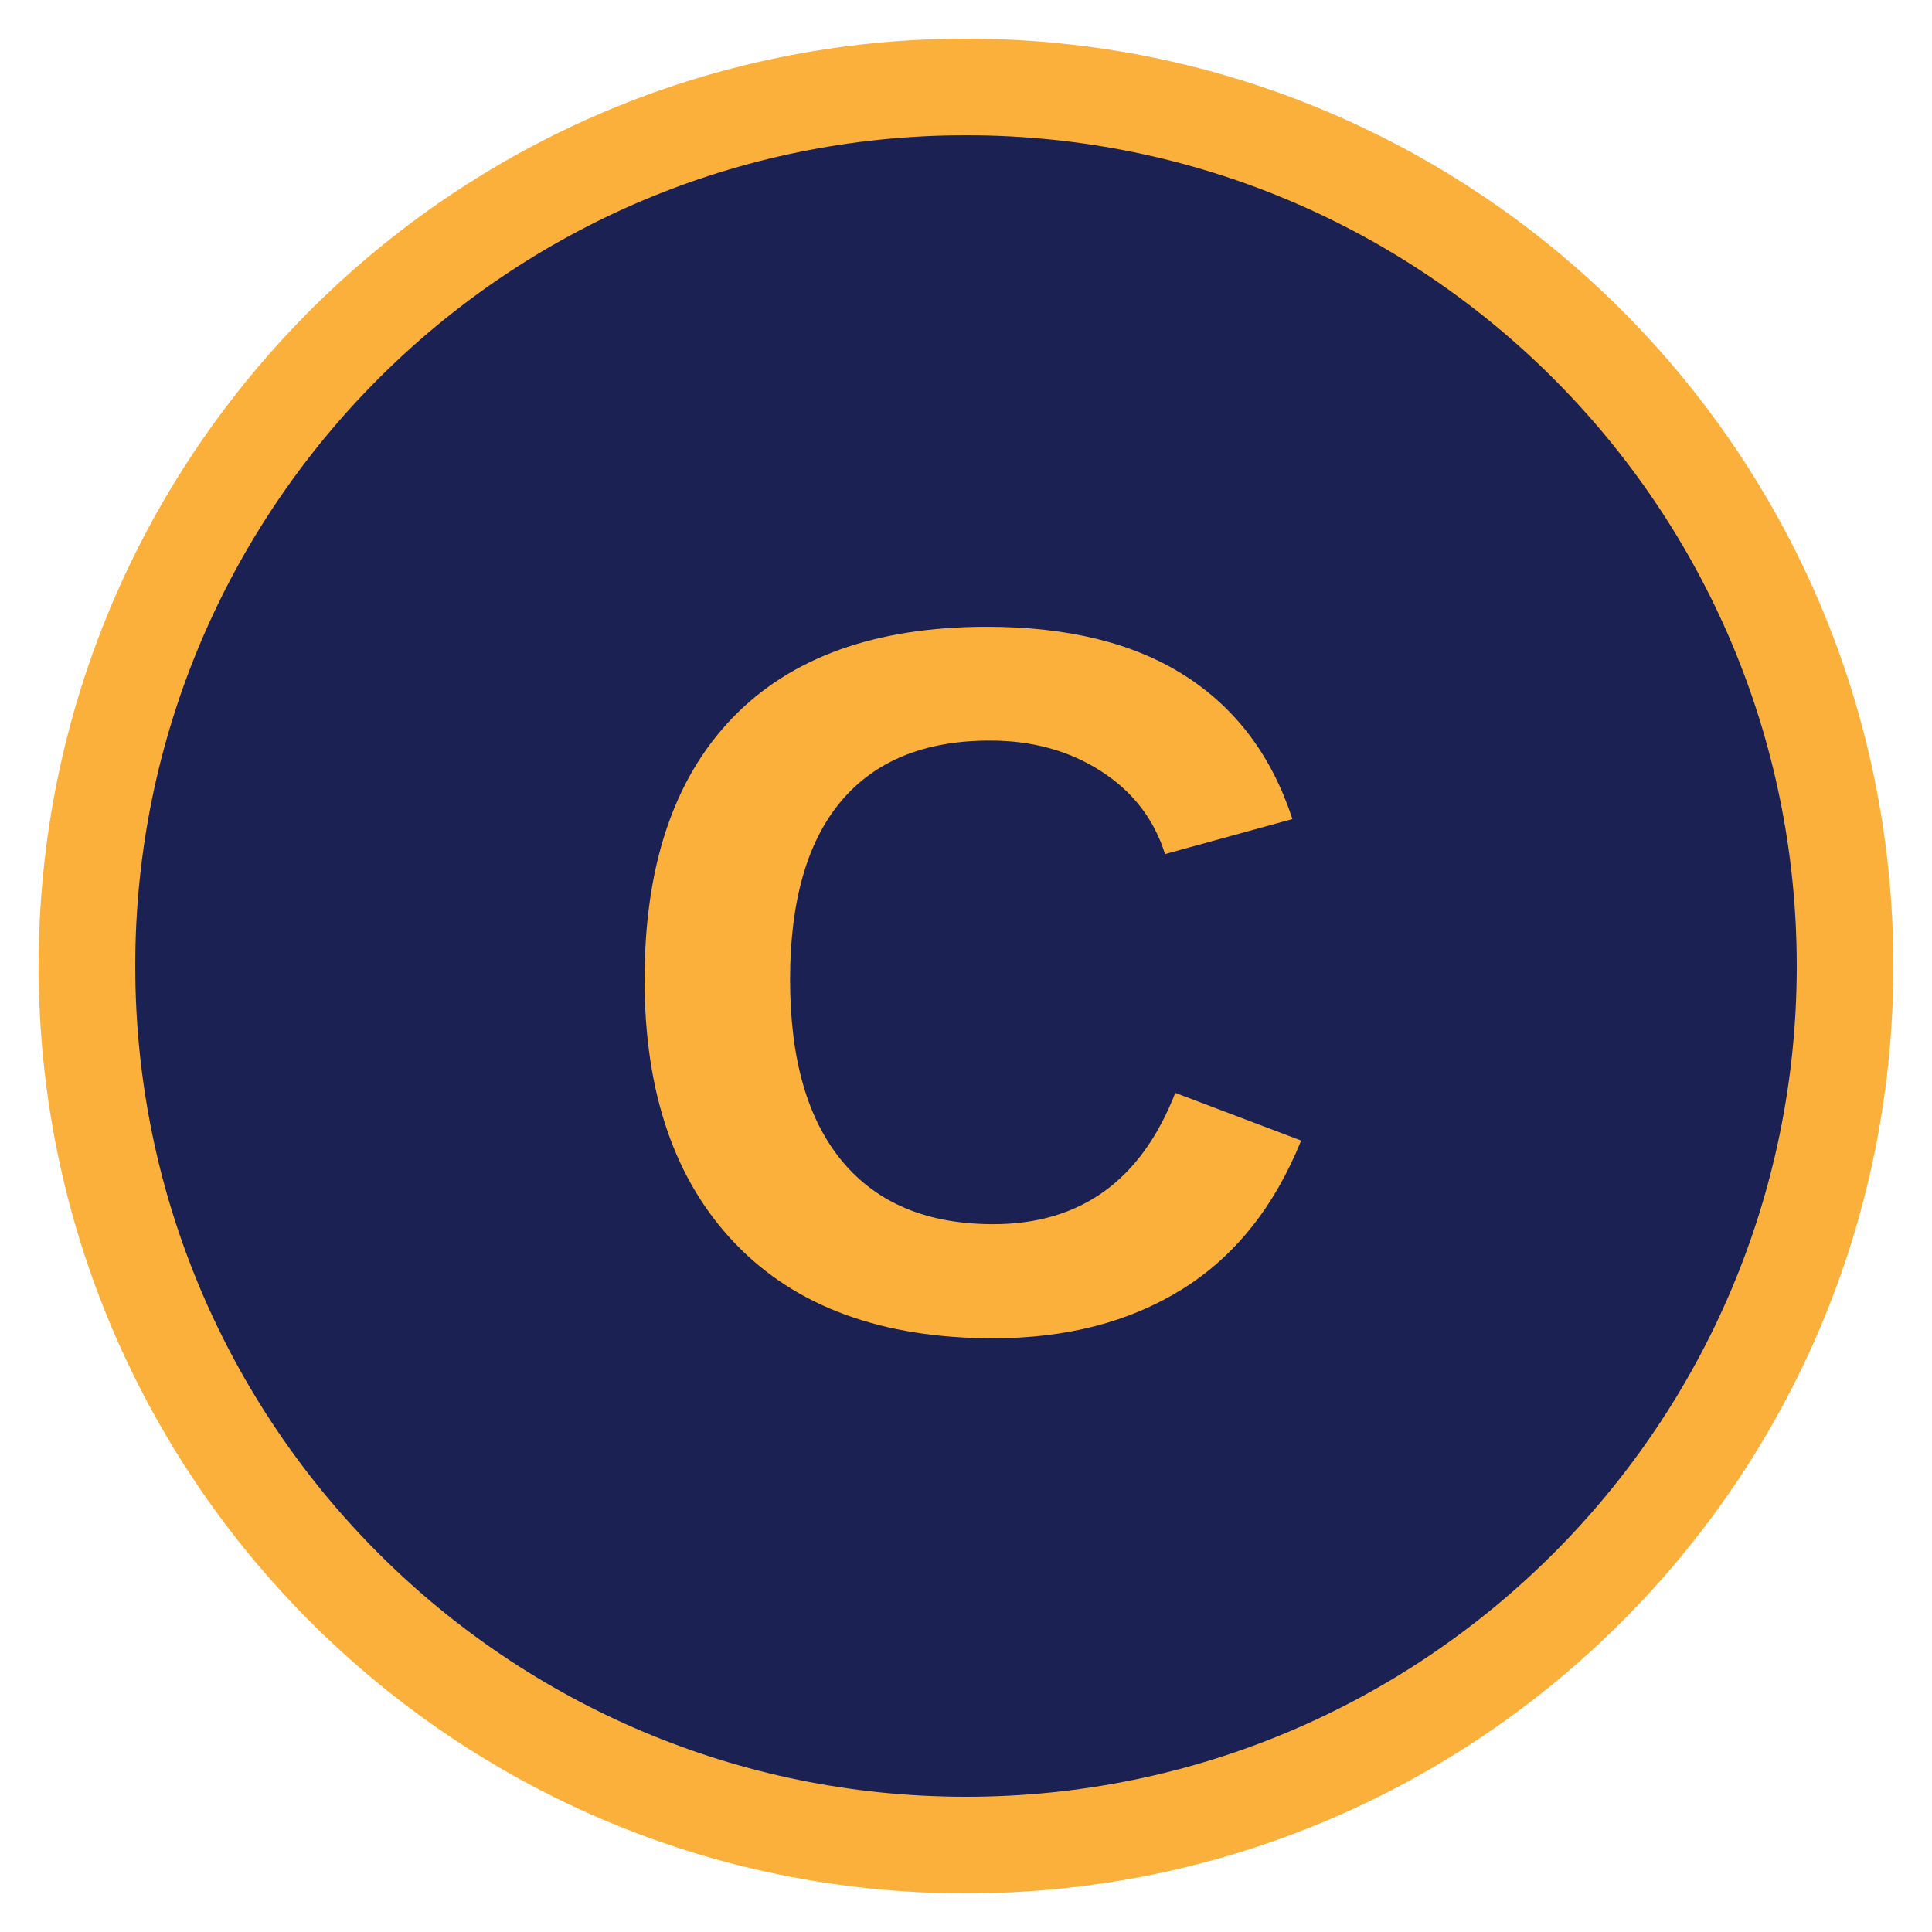
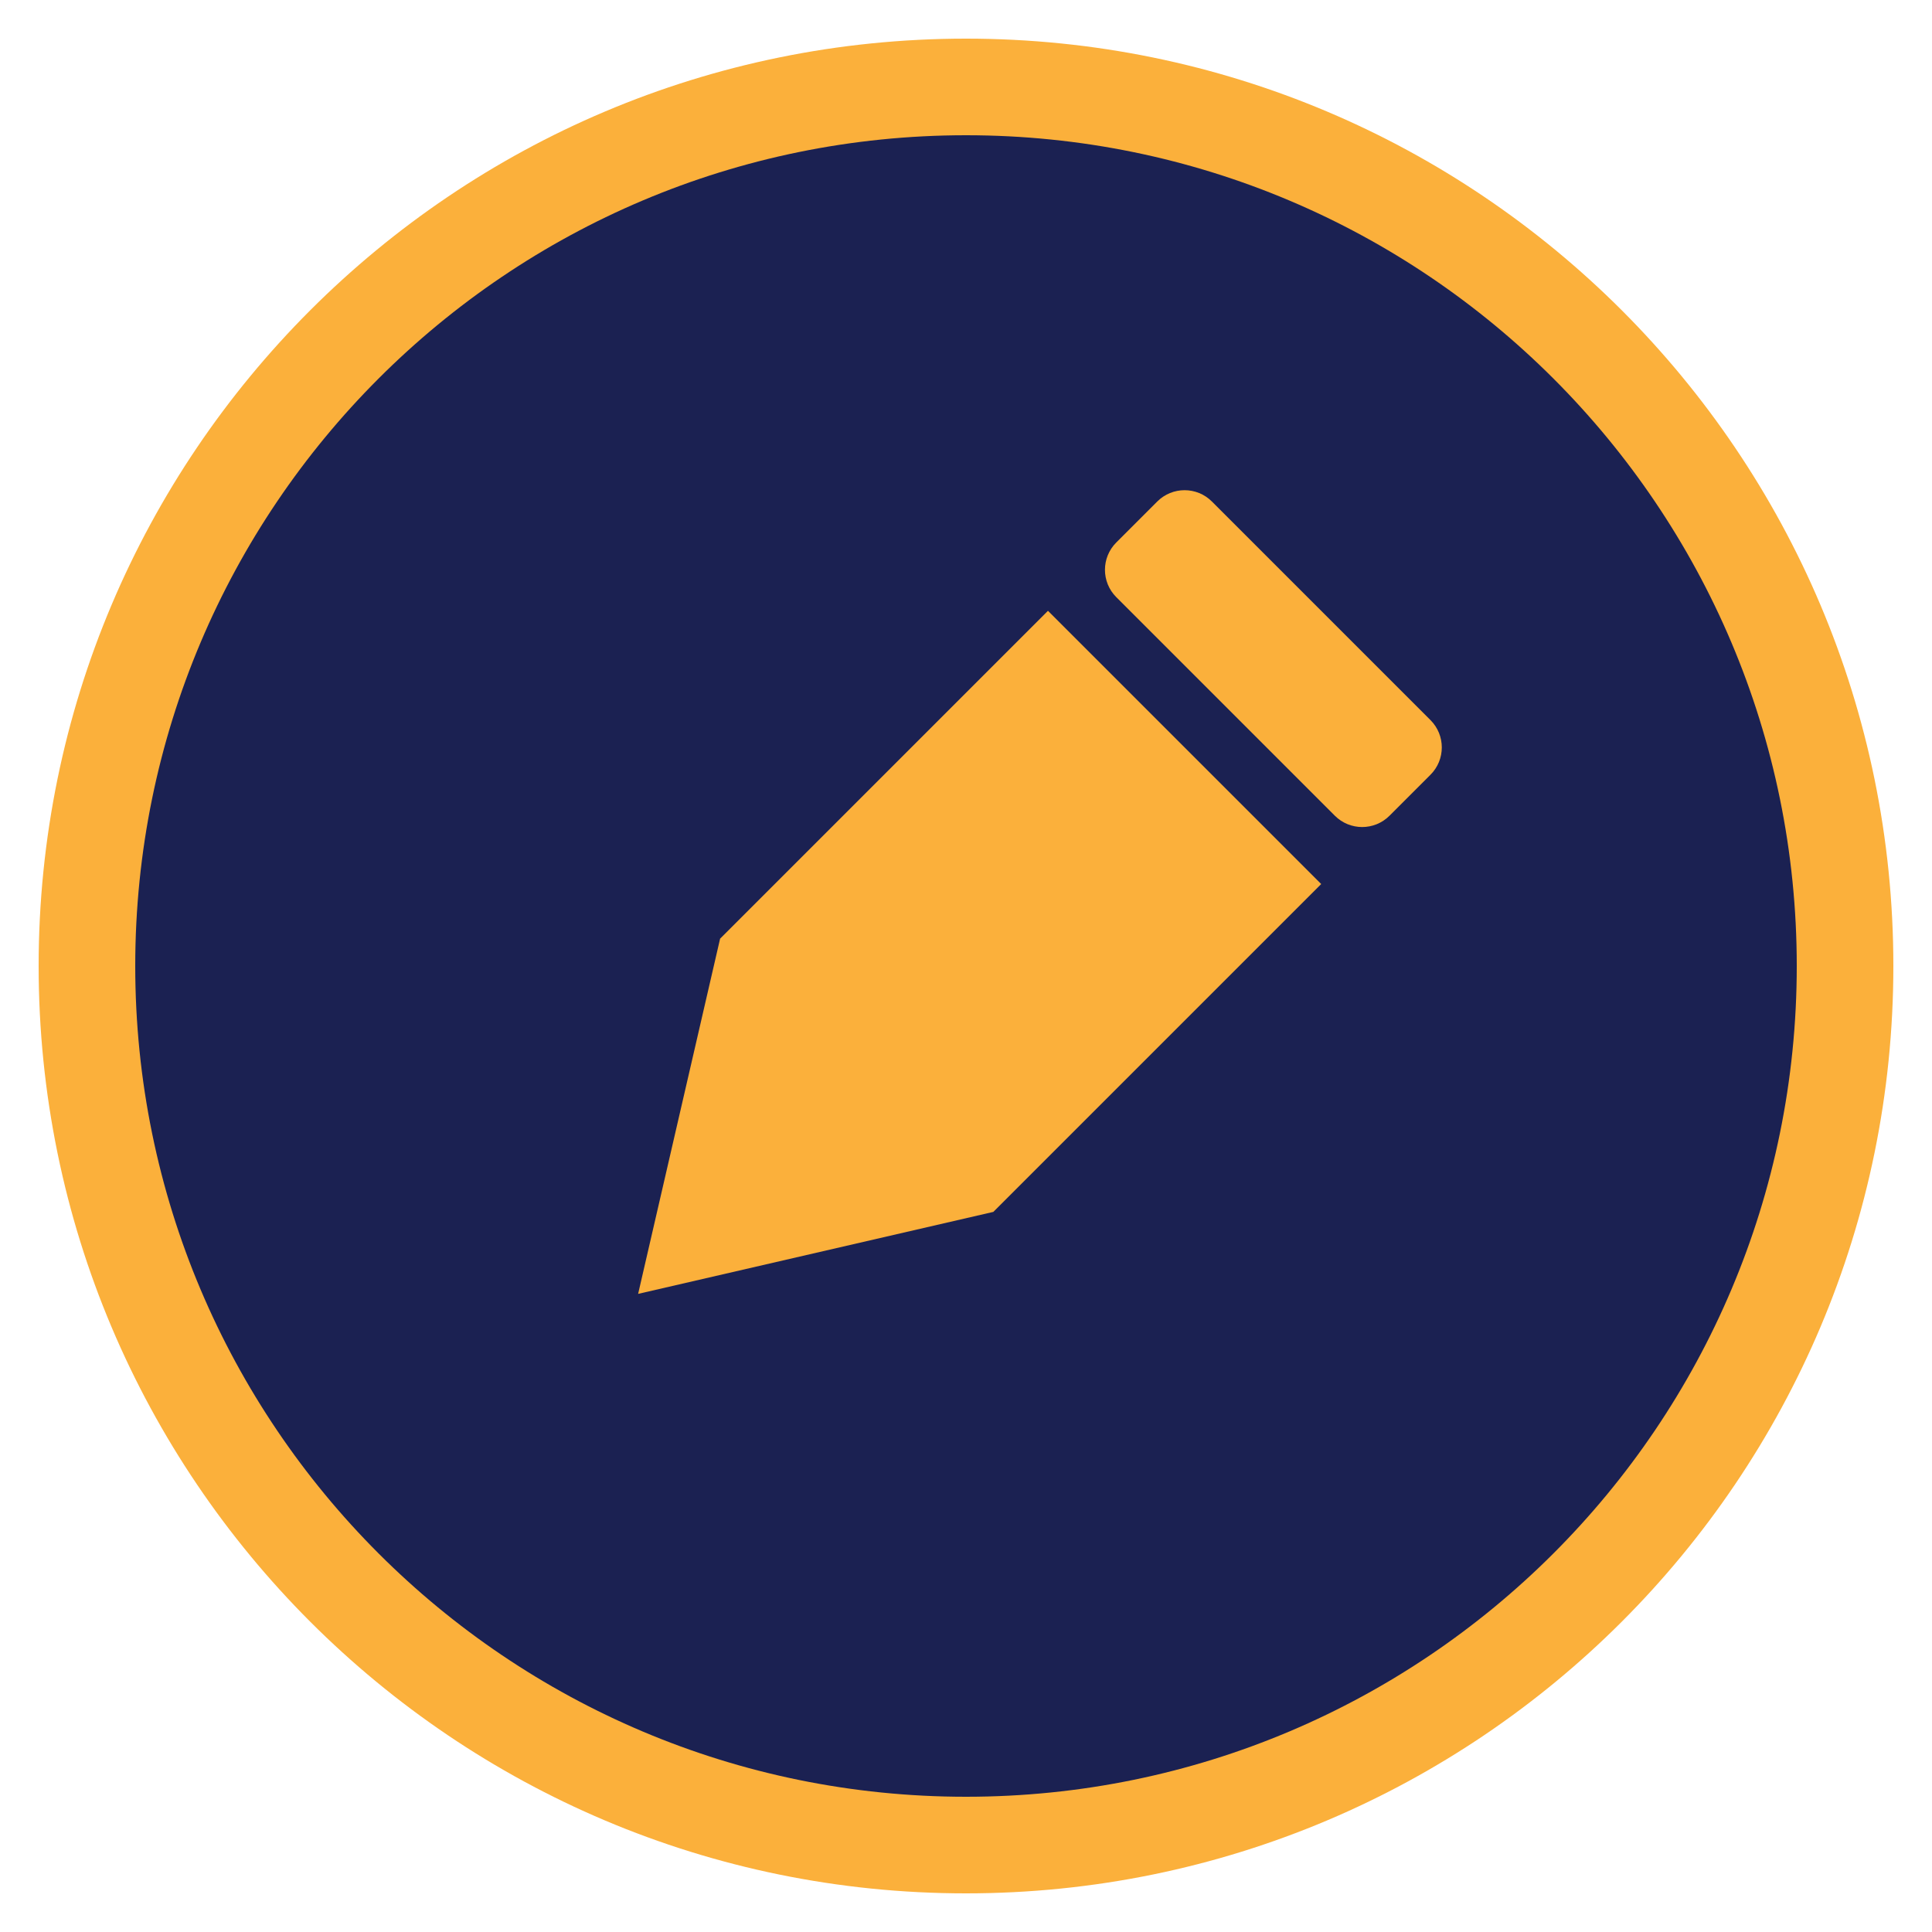
<svg xmlns="http://www.w3.org/2000/svg" viewBox="0 0 100 100">
  <circle cx="50" cy="50" r="48" fill="#fbb03b" />
  <circle cx="50" cy="50" r="43" fill="#1b2152" />
-   <text x="50%" y="54%" dominant-baseline="middle" text-anchor="middle" fill="#fbb03b" font-family="Arial, Helvetica, sans-serif" font-weight="900" font-size="52">C</text>
+   <g transform="rotate(45 50 50)" fill="#fbb03b">
+     <rect x="40" y="24" width="20" height="7" rx="2" />
+     <path d="M 40 34 L 60 34 L 60 58 L 50 74 L 40 58 Z" />
+   </g>
</svg>
